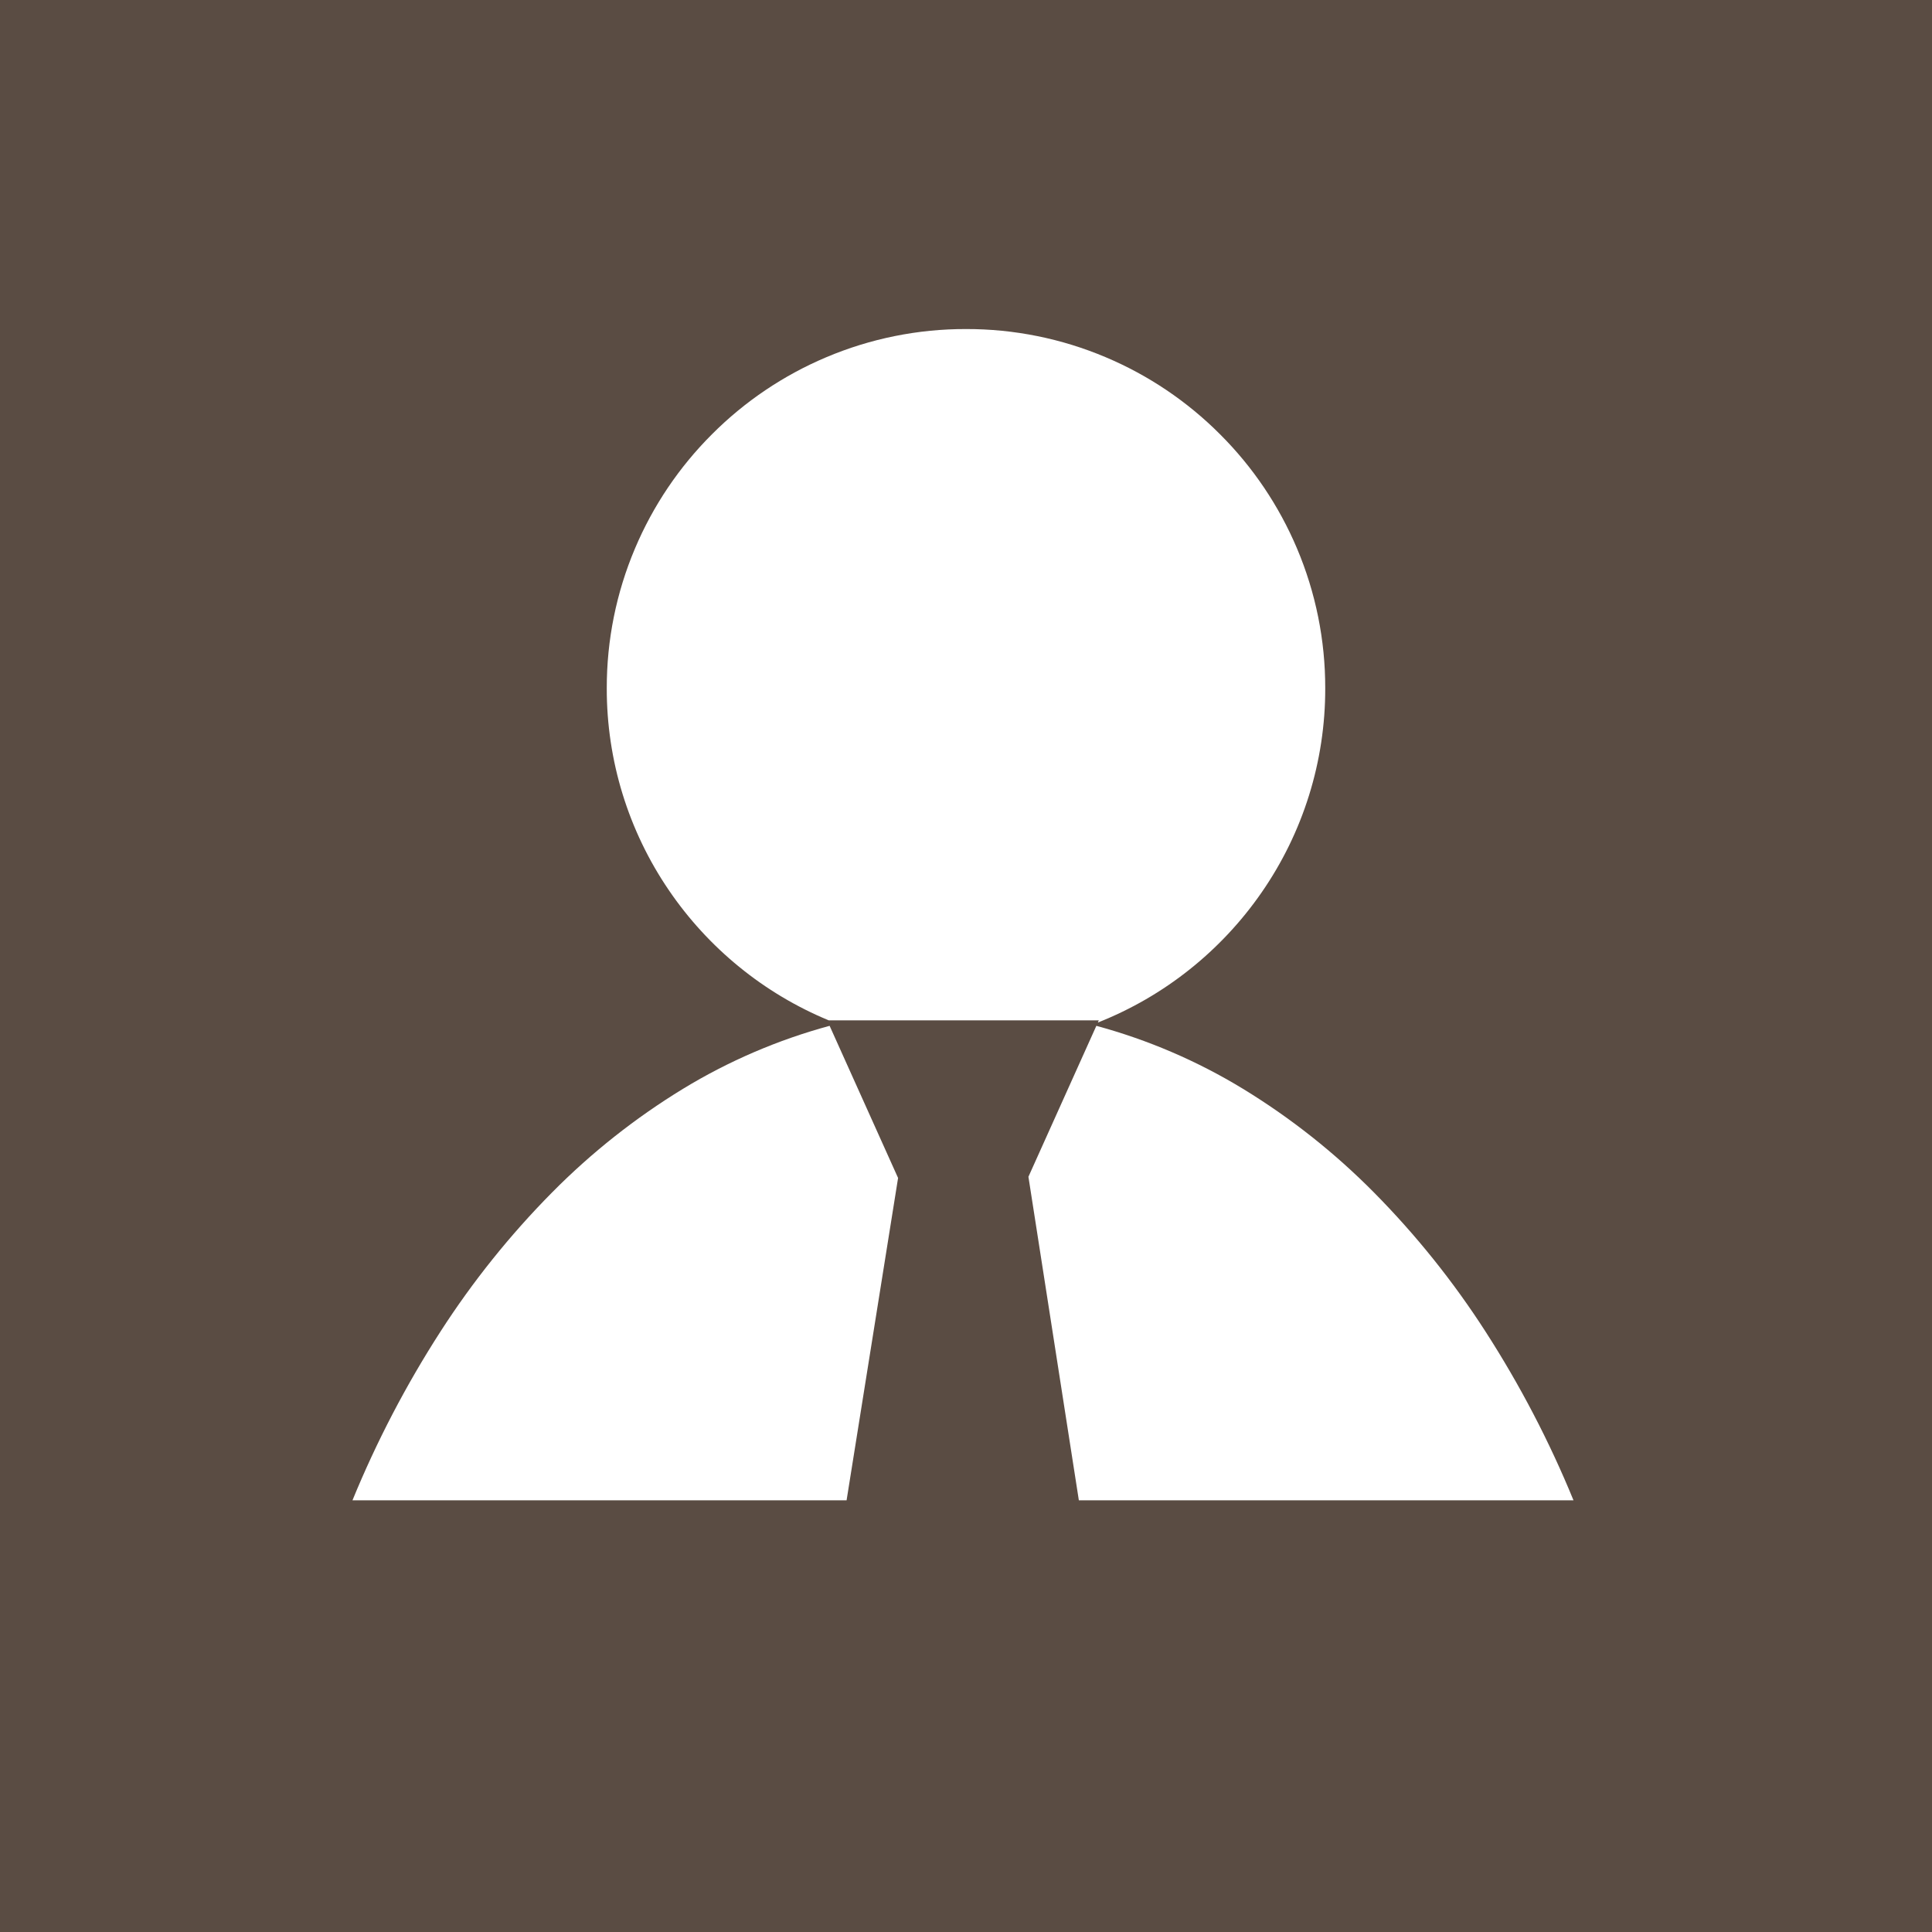
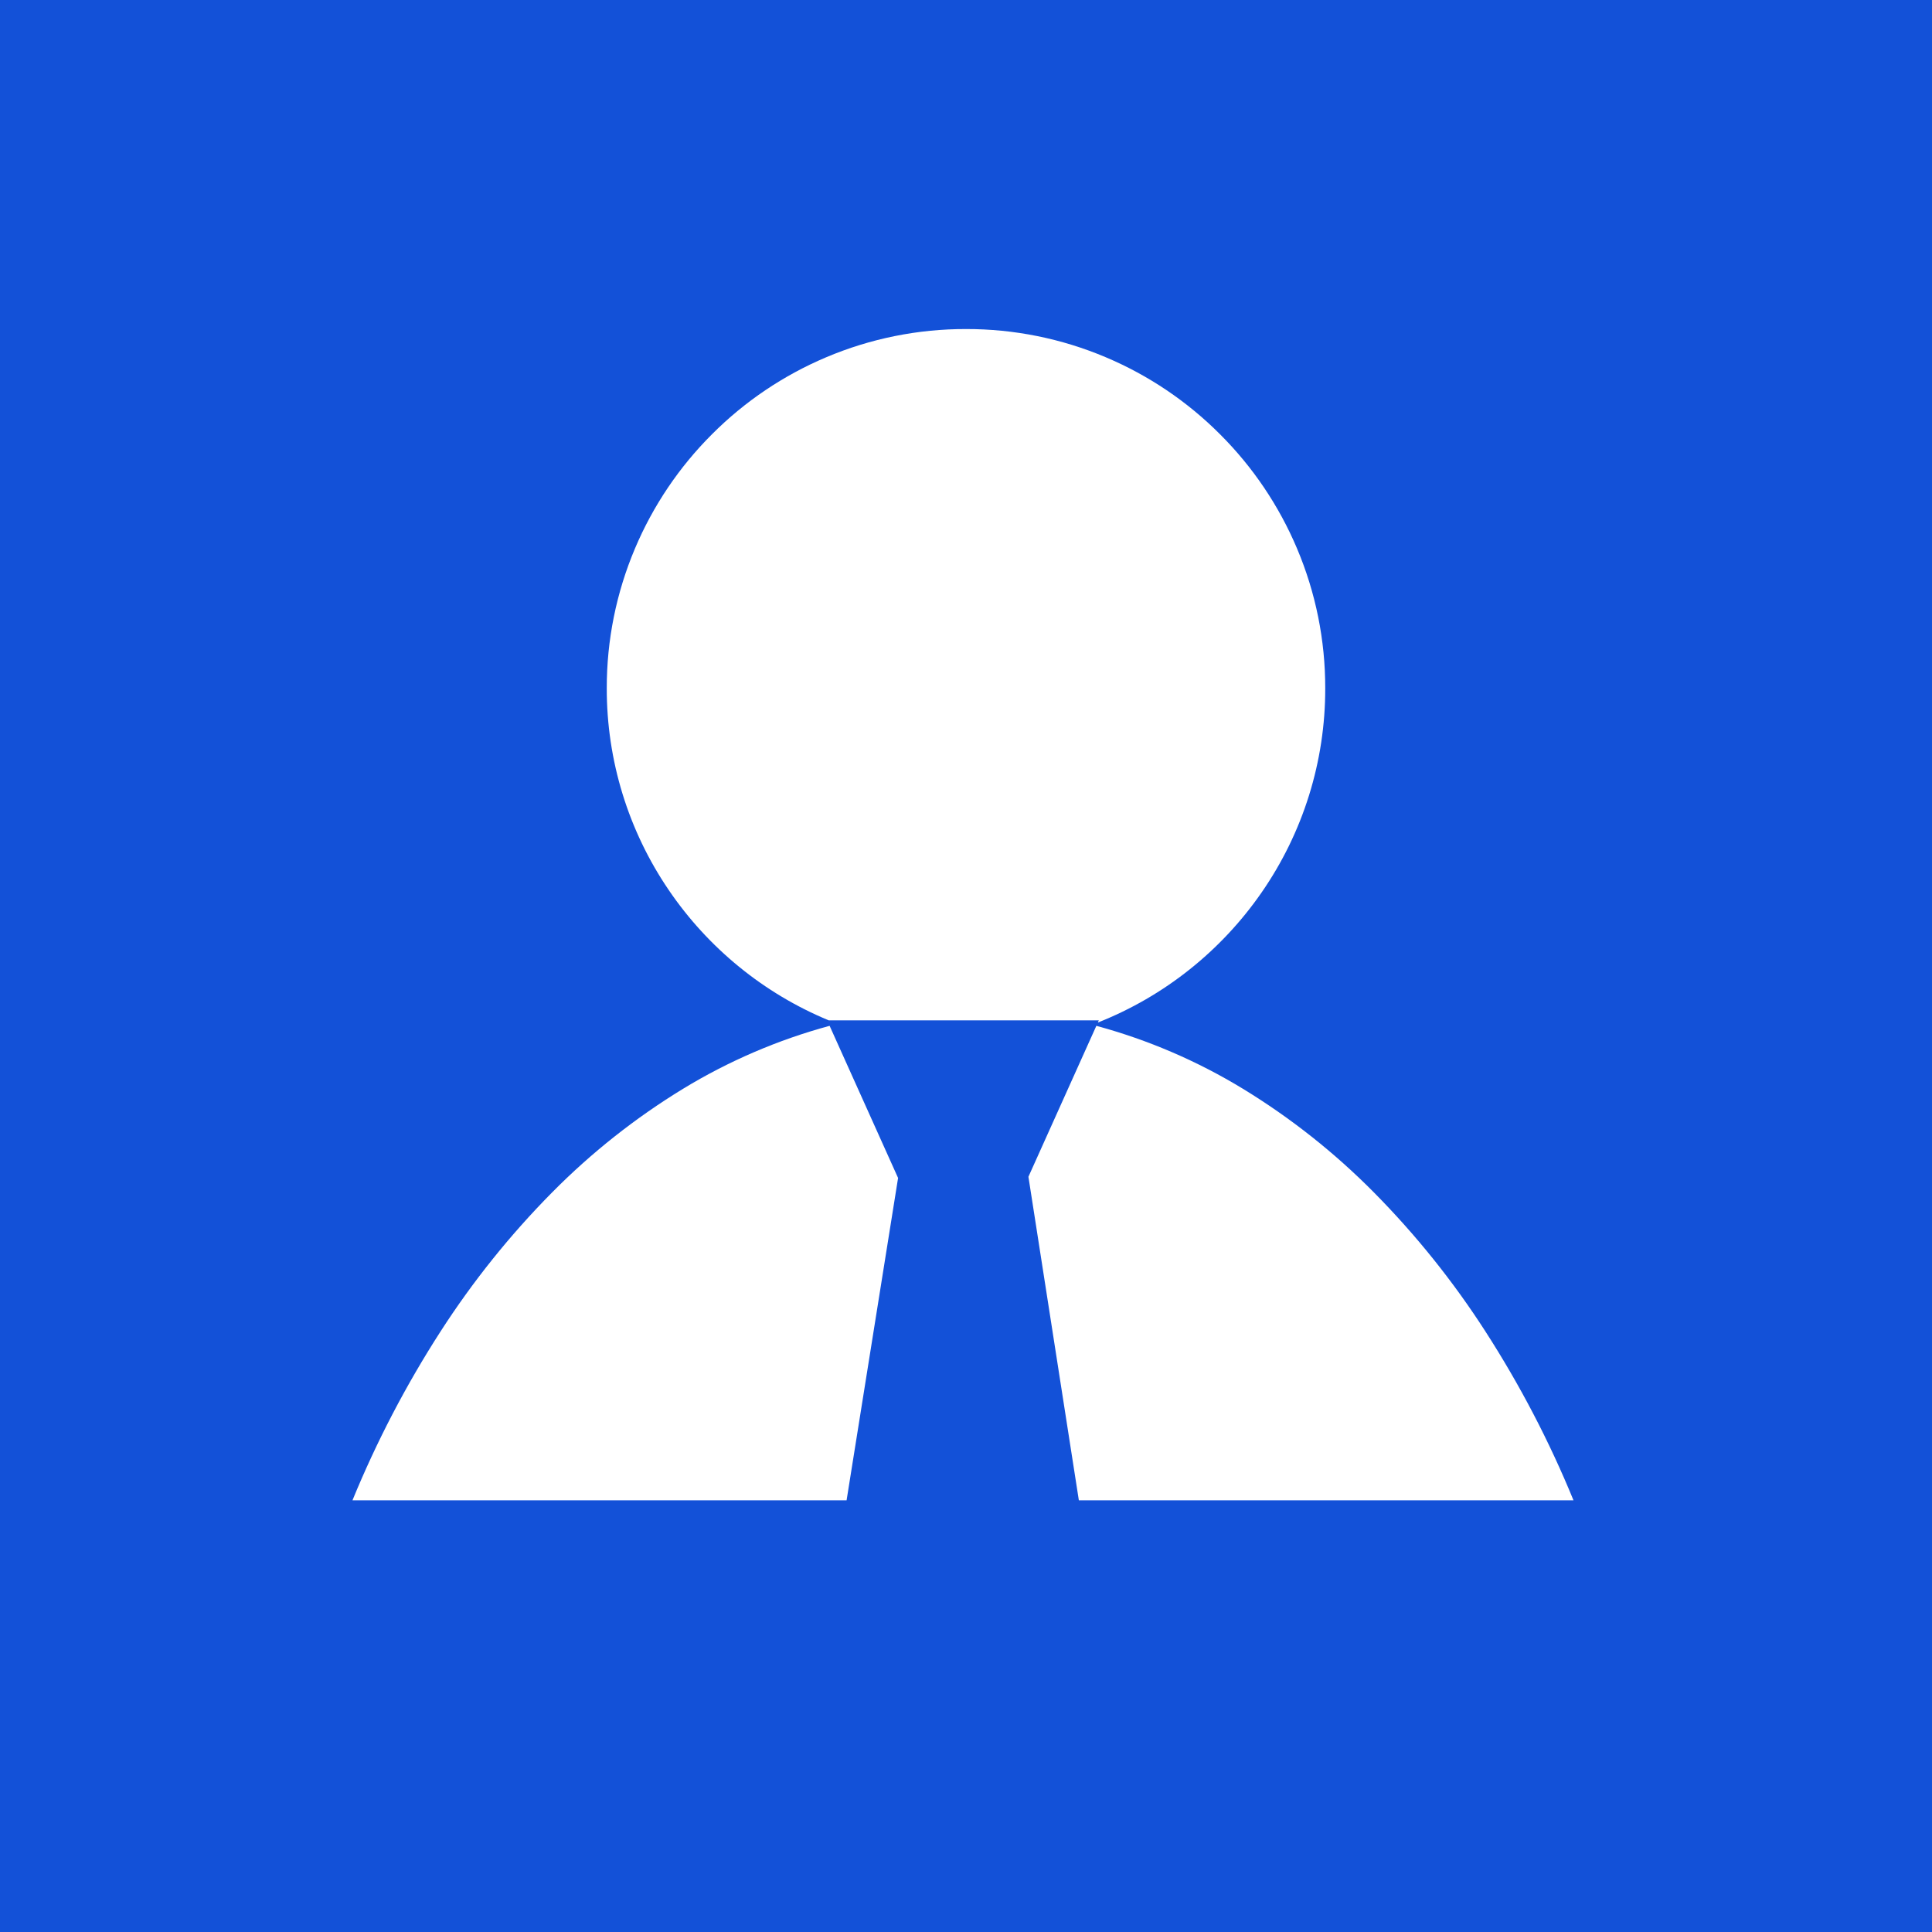
<svg xmlns="http://www.w3.org/2000/svg" id="SvgjsSvg1001" width="288" height="288" version="1.1">
  <defs id="SvgjsDefs1002" />
  <g id="SvgjsG1008" transform="matrix(1,0,0,1,0,0)">
    <svg width="288" height="288" data-name="Component 50 – 1" viewBox="0 0 320 320">
-       <rect width="320" height="320" fill="#5a4c43" data-name="Rectangle 121" class="color5a4c43 svgShape" />
+       <rect width="320" height="320" fill="#1351D8" data-name="Rectangle 121" class="color5a4c43 svgShape" />
      <path fill="#ffffff" d="M-1943.158,143H-2025a172.1,172.1,0,0,1,14.589-27.968,142.146,142.146,0,0,1,18.463-23.015,114.15,114.15,0,0,1,21.694-17.172,93.885,93.885,0,0,1,24.285-10.436l11.178,24.841h0l.162.359L-1943.158,143h0Zm38.471,0-8.352-53.59,11.251-25A93.911,93.911,0,0,1-1877.5,74.843a114.145,114.145,0,0,1,21.694,17.171,142.1,142.1,0,0,1,18.462,23.016A172.011,172.011,0,0,1-1822.758,143h-81.928Zm3.145-79.136.163-.364h-44.739a59.4,59.4,0,0,1-14.848-8.872,59.81,59.81,0,0,1-11.625-12.674A59.187,59.187,0,0,1-1982.879,8.5a59.136,59.136,0,0,1,4.676-23.16,59.319,59.319,0,0,1,12.751-18.913,59.284,59.284,0,0,1,18.913-12.751A59.114,59.114,0,0,1-1923.379-51a59.114,59.114,0,0,1,23.16,4.676,59.27,59.27,0,0,1,18.913,12.751,59.29,59.29,0,0,1,12.752,18.913,59.129,59.129,0,0,1,4.675,23.16,59.153,59.153,0,0,1-10.56,33.851,59.776,59.776,0,0,1-11.913,12.729,59.37,59.37,0,0,1-15.188,8.785h0Z" data-name="Union 3" transform="translate(2083.379 105.5)" class="colorfff svgShape" />
    </svg>
  </g>
</svg>
